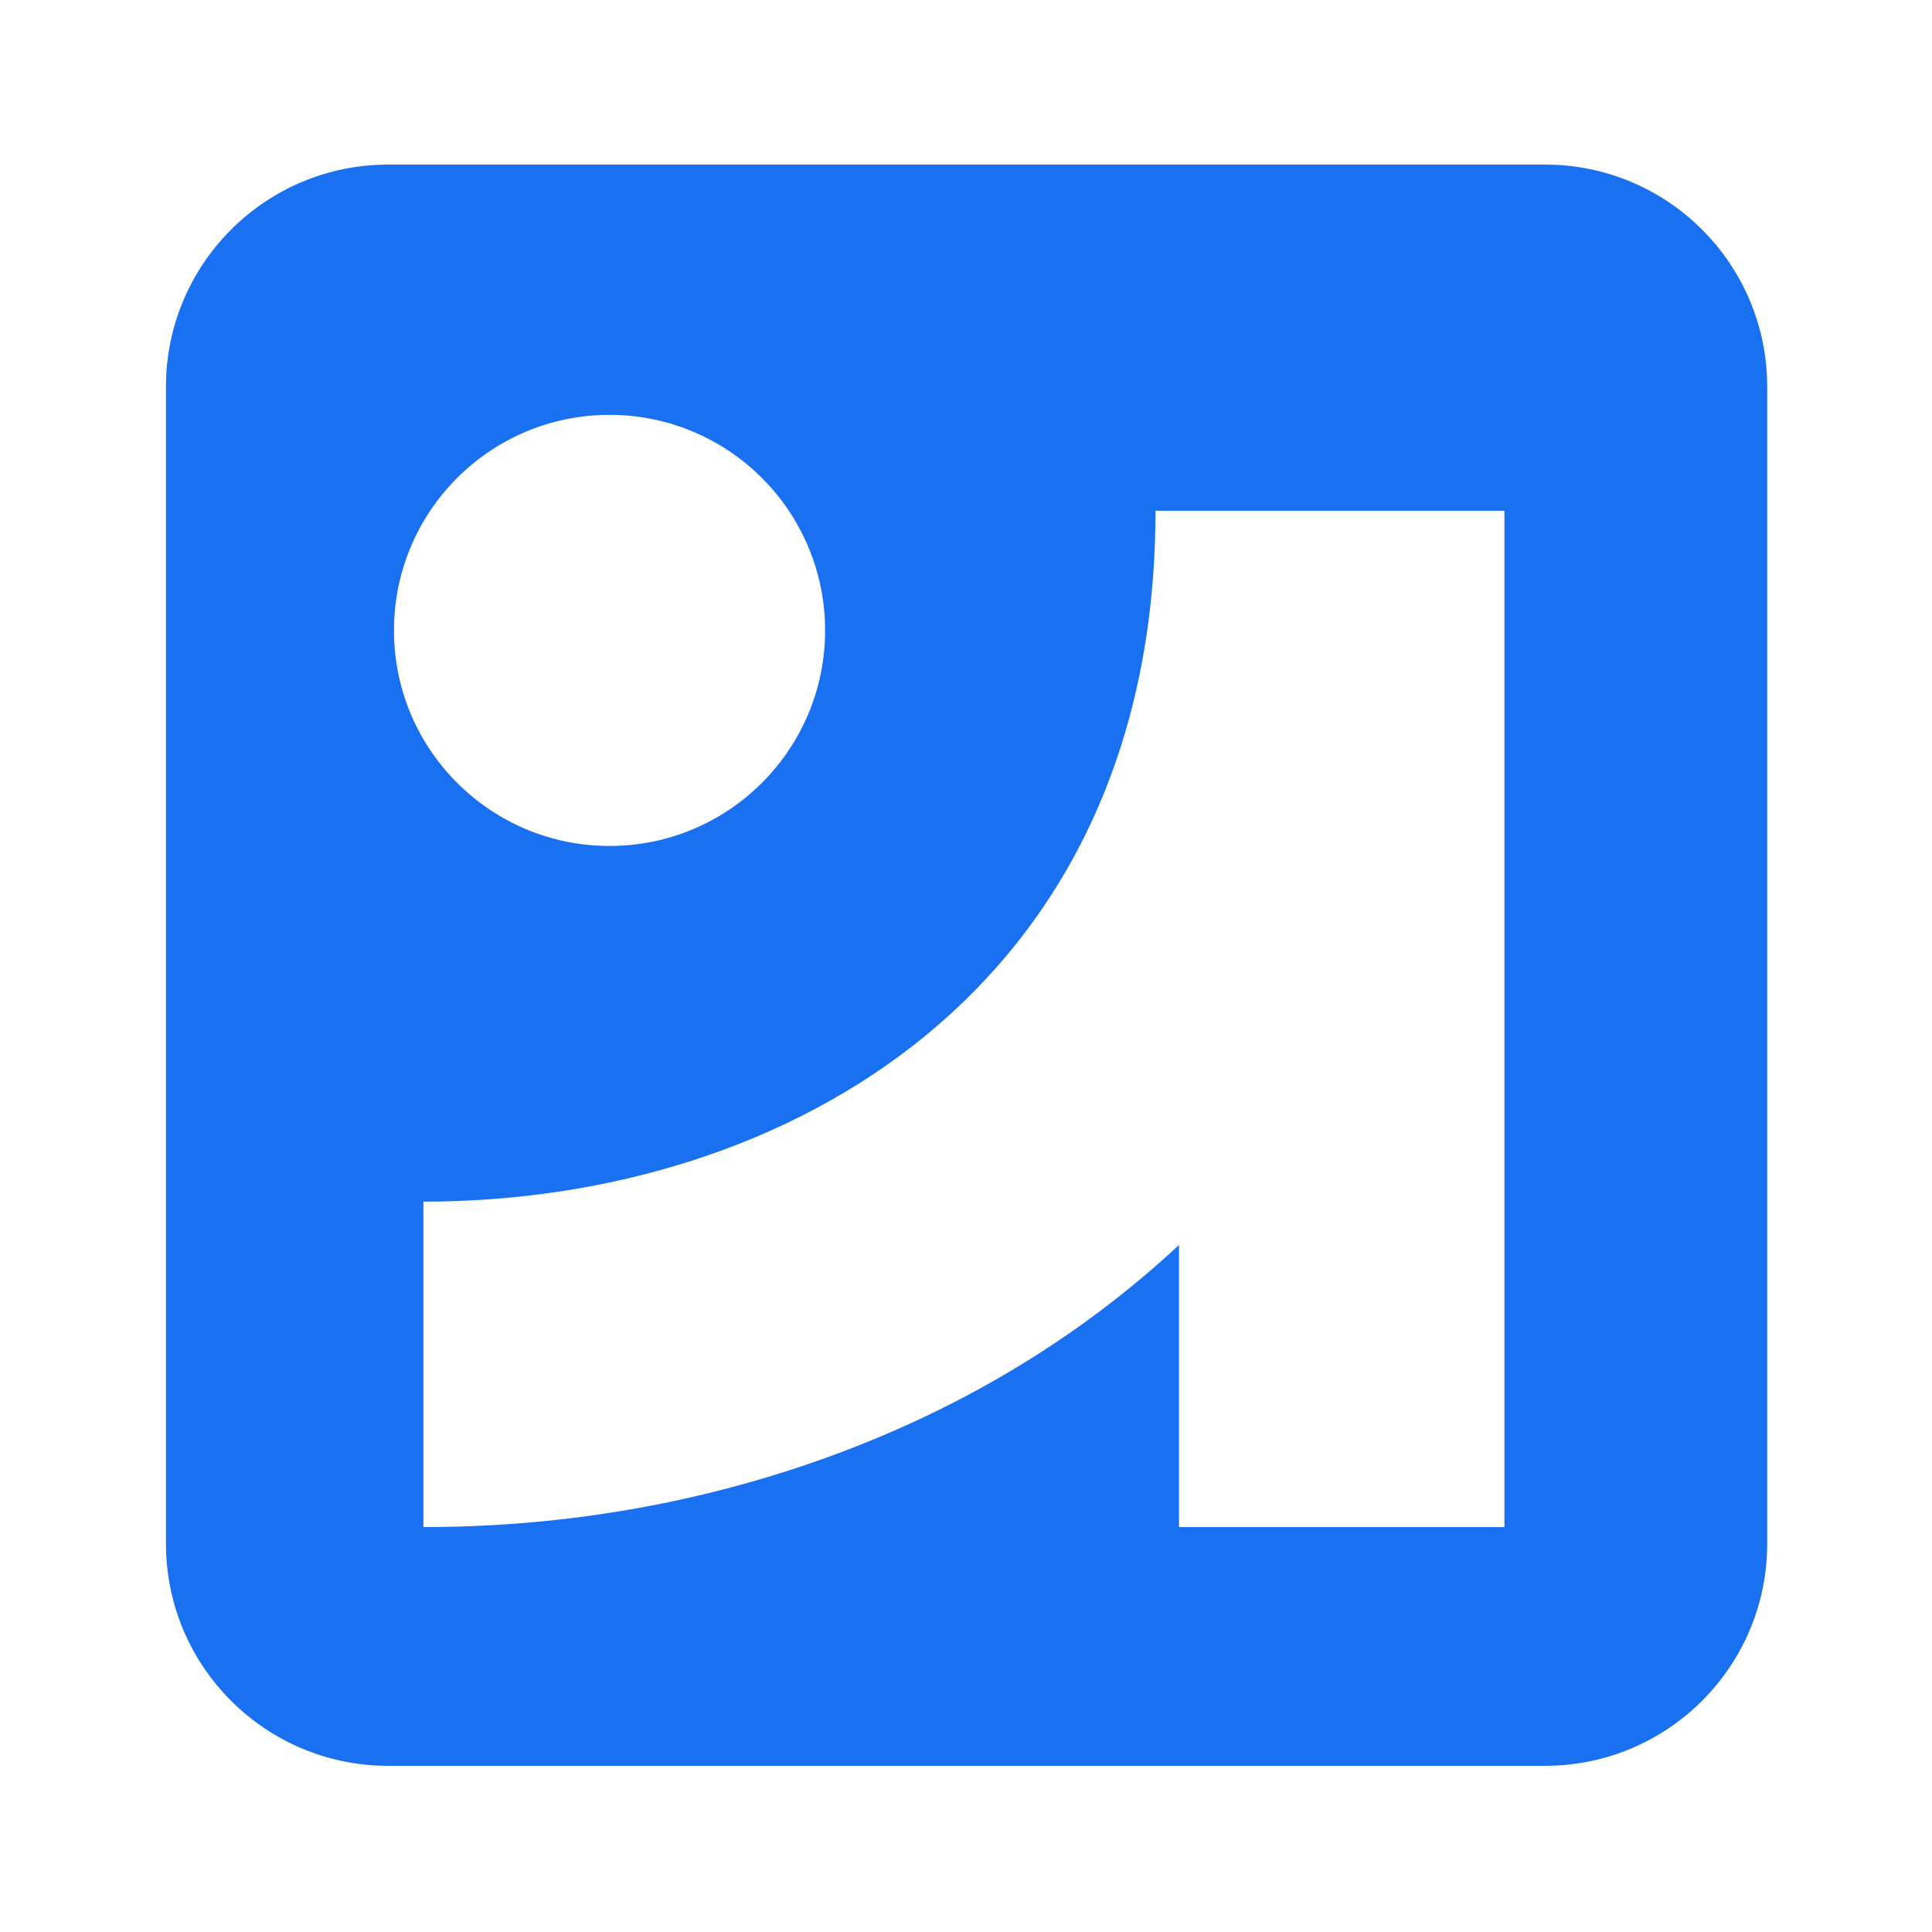
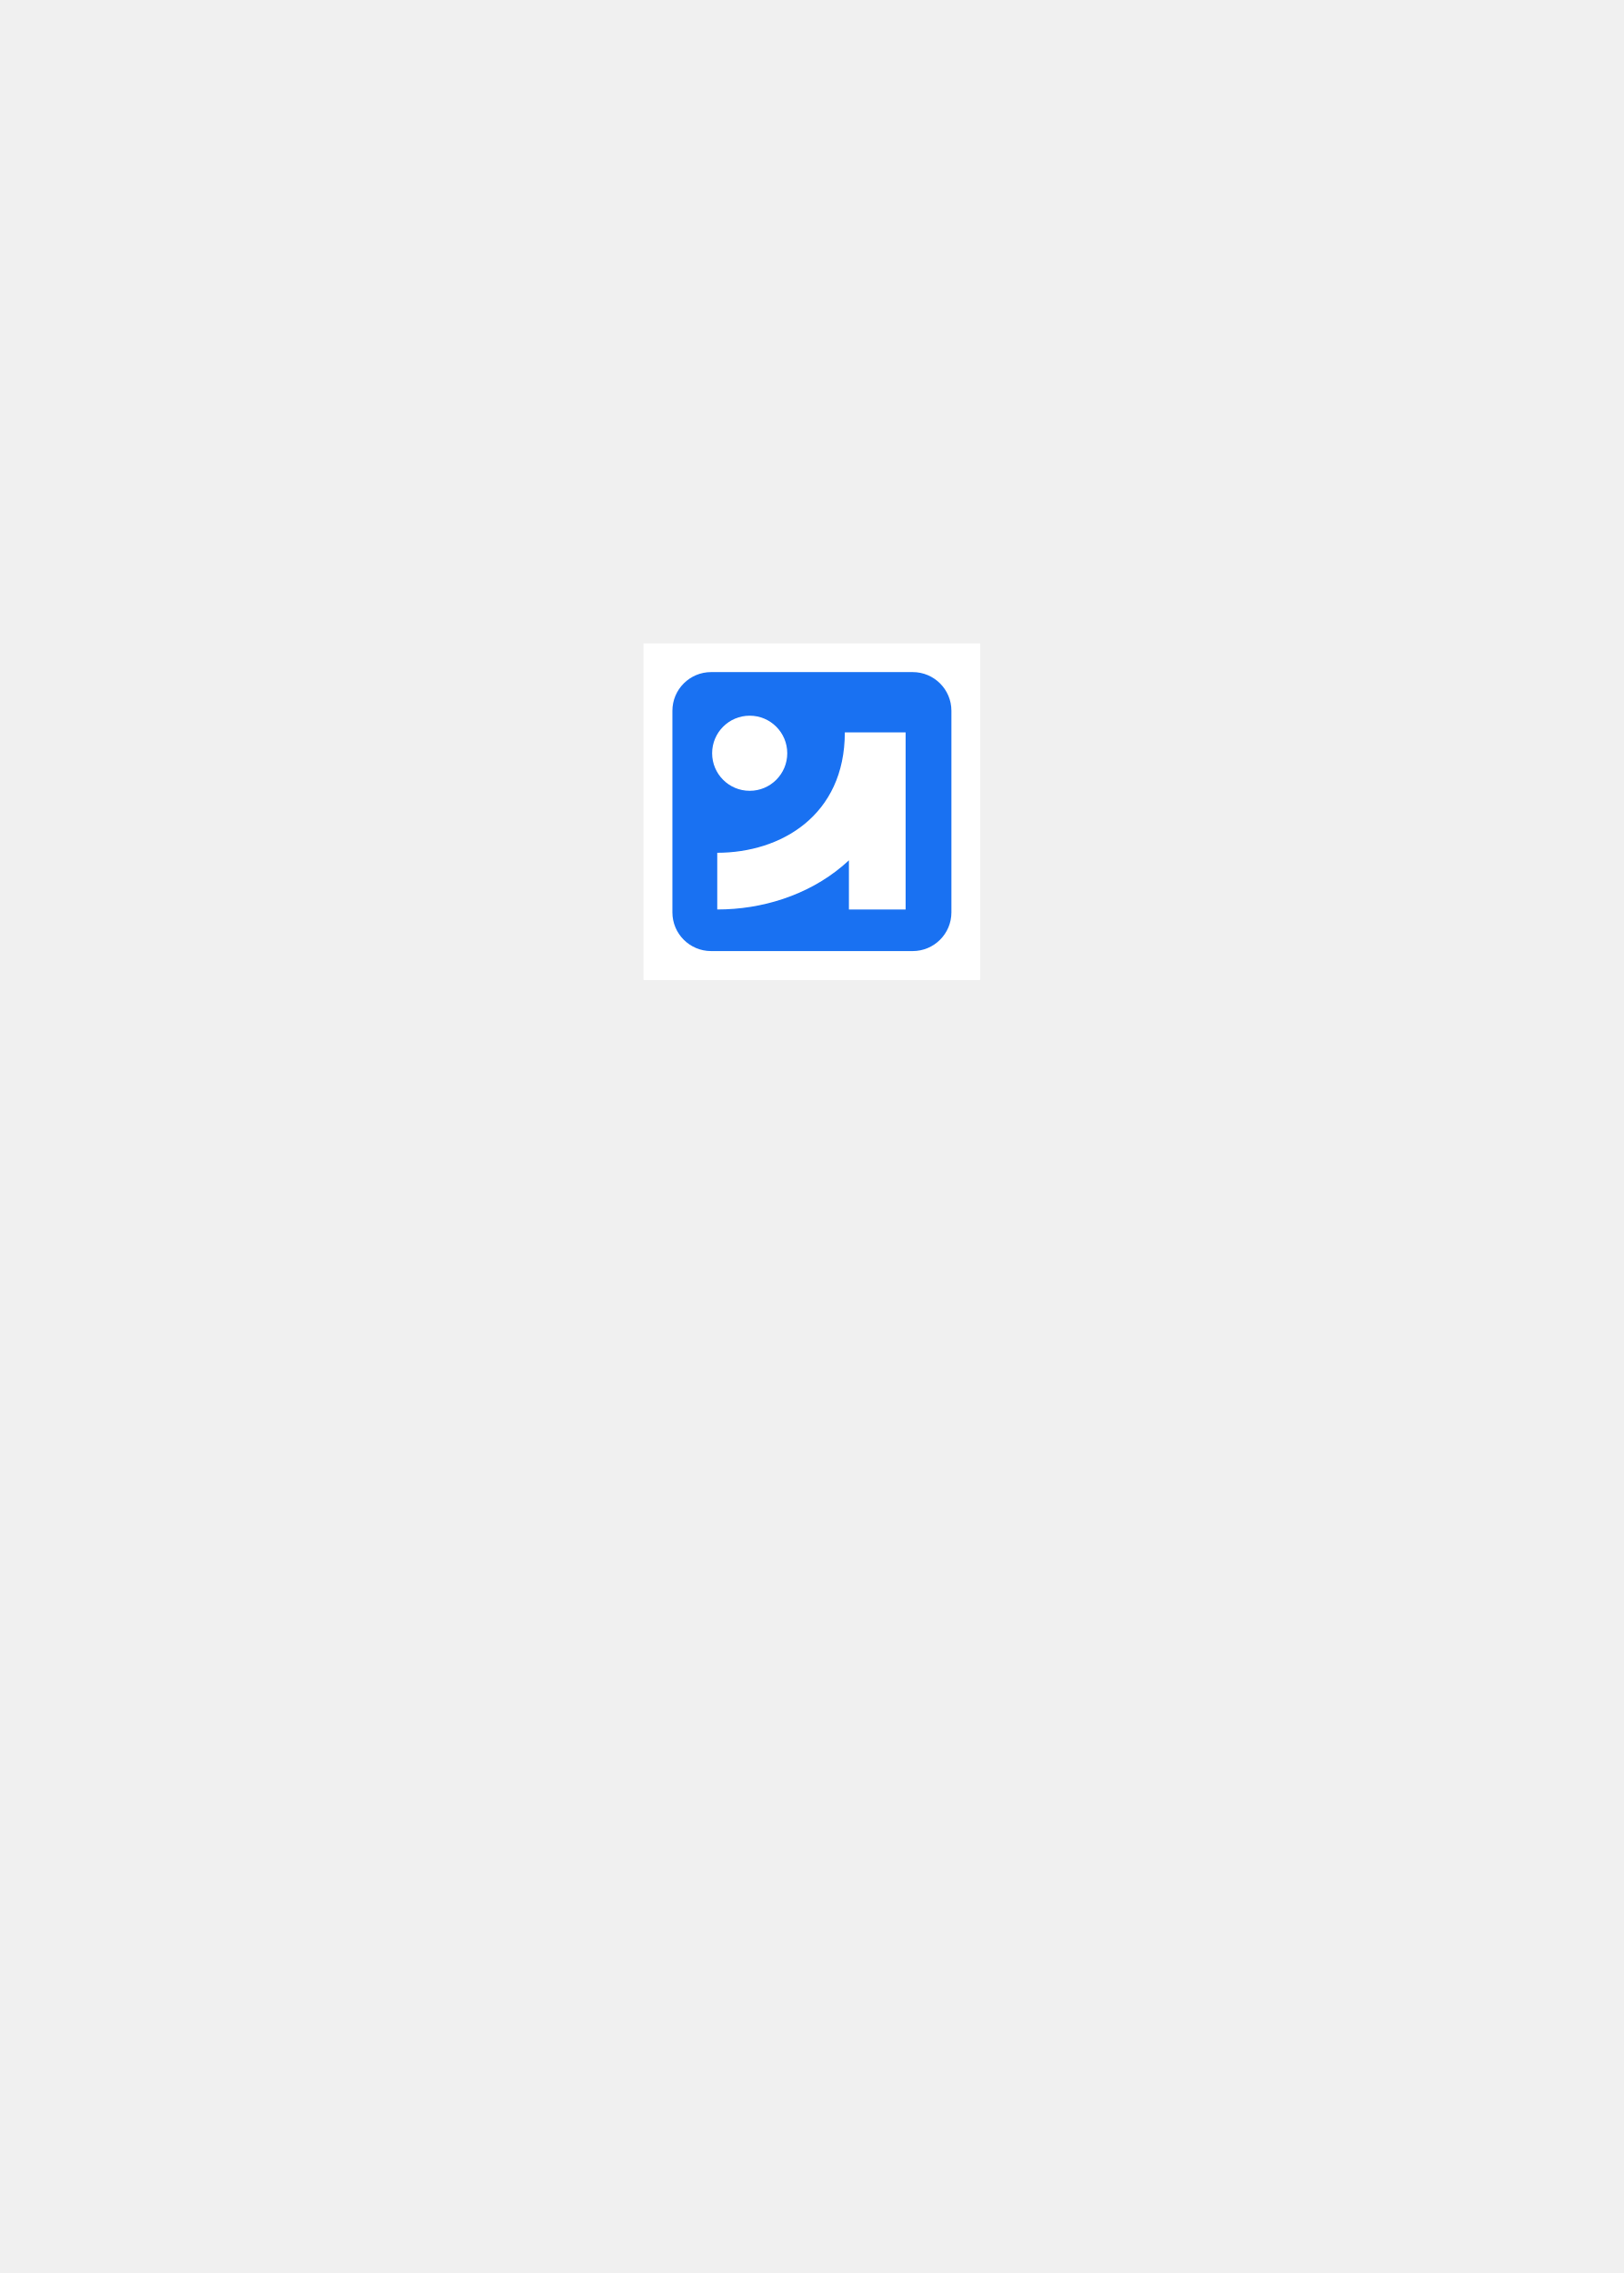
- <svg xmlns="http://www.w3.org/2000/svg" viewBox="0 0 1000 1000">
-   <defs>
-     <style>
+ <svg xmlns="http://www.w3.org/2000/svg" viewBox="0 0 90 126">
+   <g transform="translate(12.7008,12.7008) scale(0.071768,0.071768)">
+     <g transform="translate(320.00,320.00) scale(0.26,0.26)">
+       <defs>
+         <style>
      .cls-1 {
        fill: #1971f2;
      }

      .cls-2 {
        fill: #fff;
      }
    </style>
-   </defs>
-   <rect class="cls-2" width="1000" height="1000" />
-   <g id="Layer_1" data-name="Layer 1">
-     <g id="Layer_3" data-name="Layer 3">
-       <rect class="cls-1" x="85.9" y="85.19" width="828.8" height="828.8" rx="115" ry="115" />
-       <g>
-         <circle class="cls-2" cx="315.49" cy="326.3" r="111.57" />
-         <path class="cls-2" d="M778.68,264.39v526.03h-168.44v-146.03c-6.45,6.01-13.06,11.86-19.87,17.56-50.59,42.38-109.77,75.05-175.92,97.13-62.26,20.79-127.98,31.33-195.3,31.33v-168.44c188.62,0,378.93-110.57,378.93-357.59h180.59Z" />
+       </defs>
+       <rect class="cls-2" width="1000" height="1000" />
+       <g id="Layer_1" data-name="Layer 1">
+         <g id="Layer_3" data-name="Layer 3">
+           <rect class="cls-1" x="85.9" y="85.19" width="828.8" height="828.8" rx="115" ry="115" />
+           <g>
+             <circle class="cls-2" cx="315.49" cy="326.3" r="111.57" />
+             <path class="cls-2" d="M778.68,264.39v526.03h-168.44v-146.03c-6.45,6.01-13.06,11.86-19.87,17.56-50.59,42.38-109.77,75.05-175.92,97.13-62.26,20.79-127.98,31.33-195.3,31.33v-168.44c188.62,0,378.93-110.57,378.93-357.59h180.59Z" />
+           </g>
+         </g>
      </g>
    </g>
  </g>
</svg>
